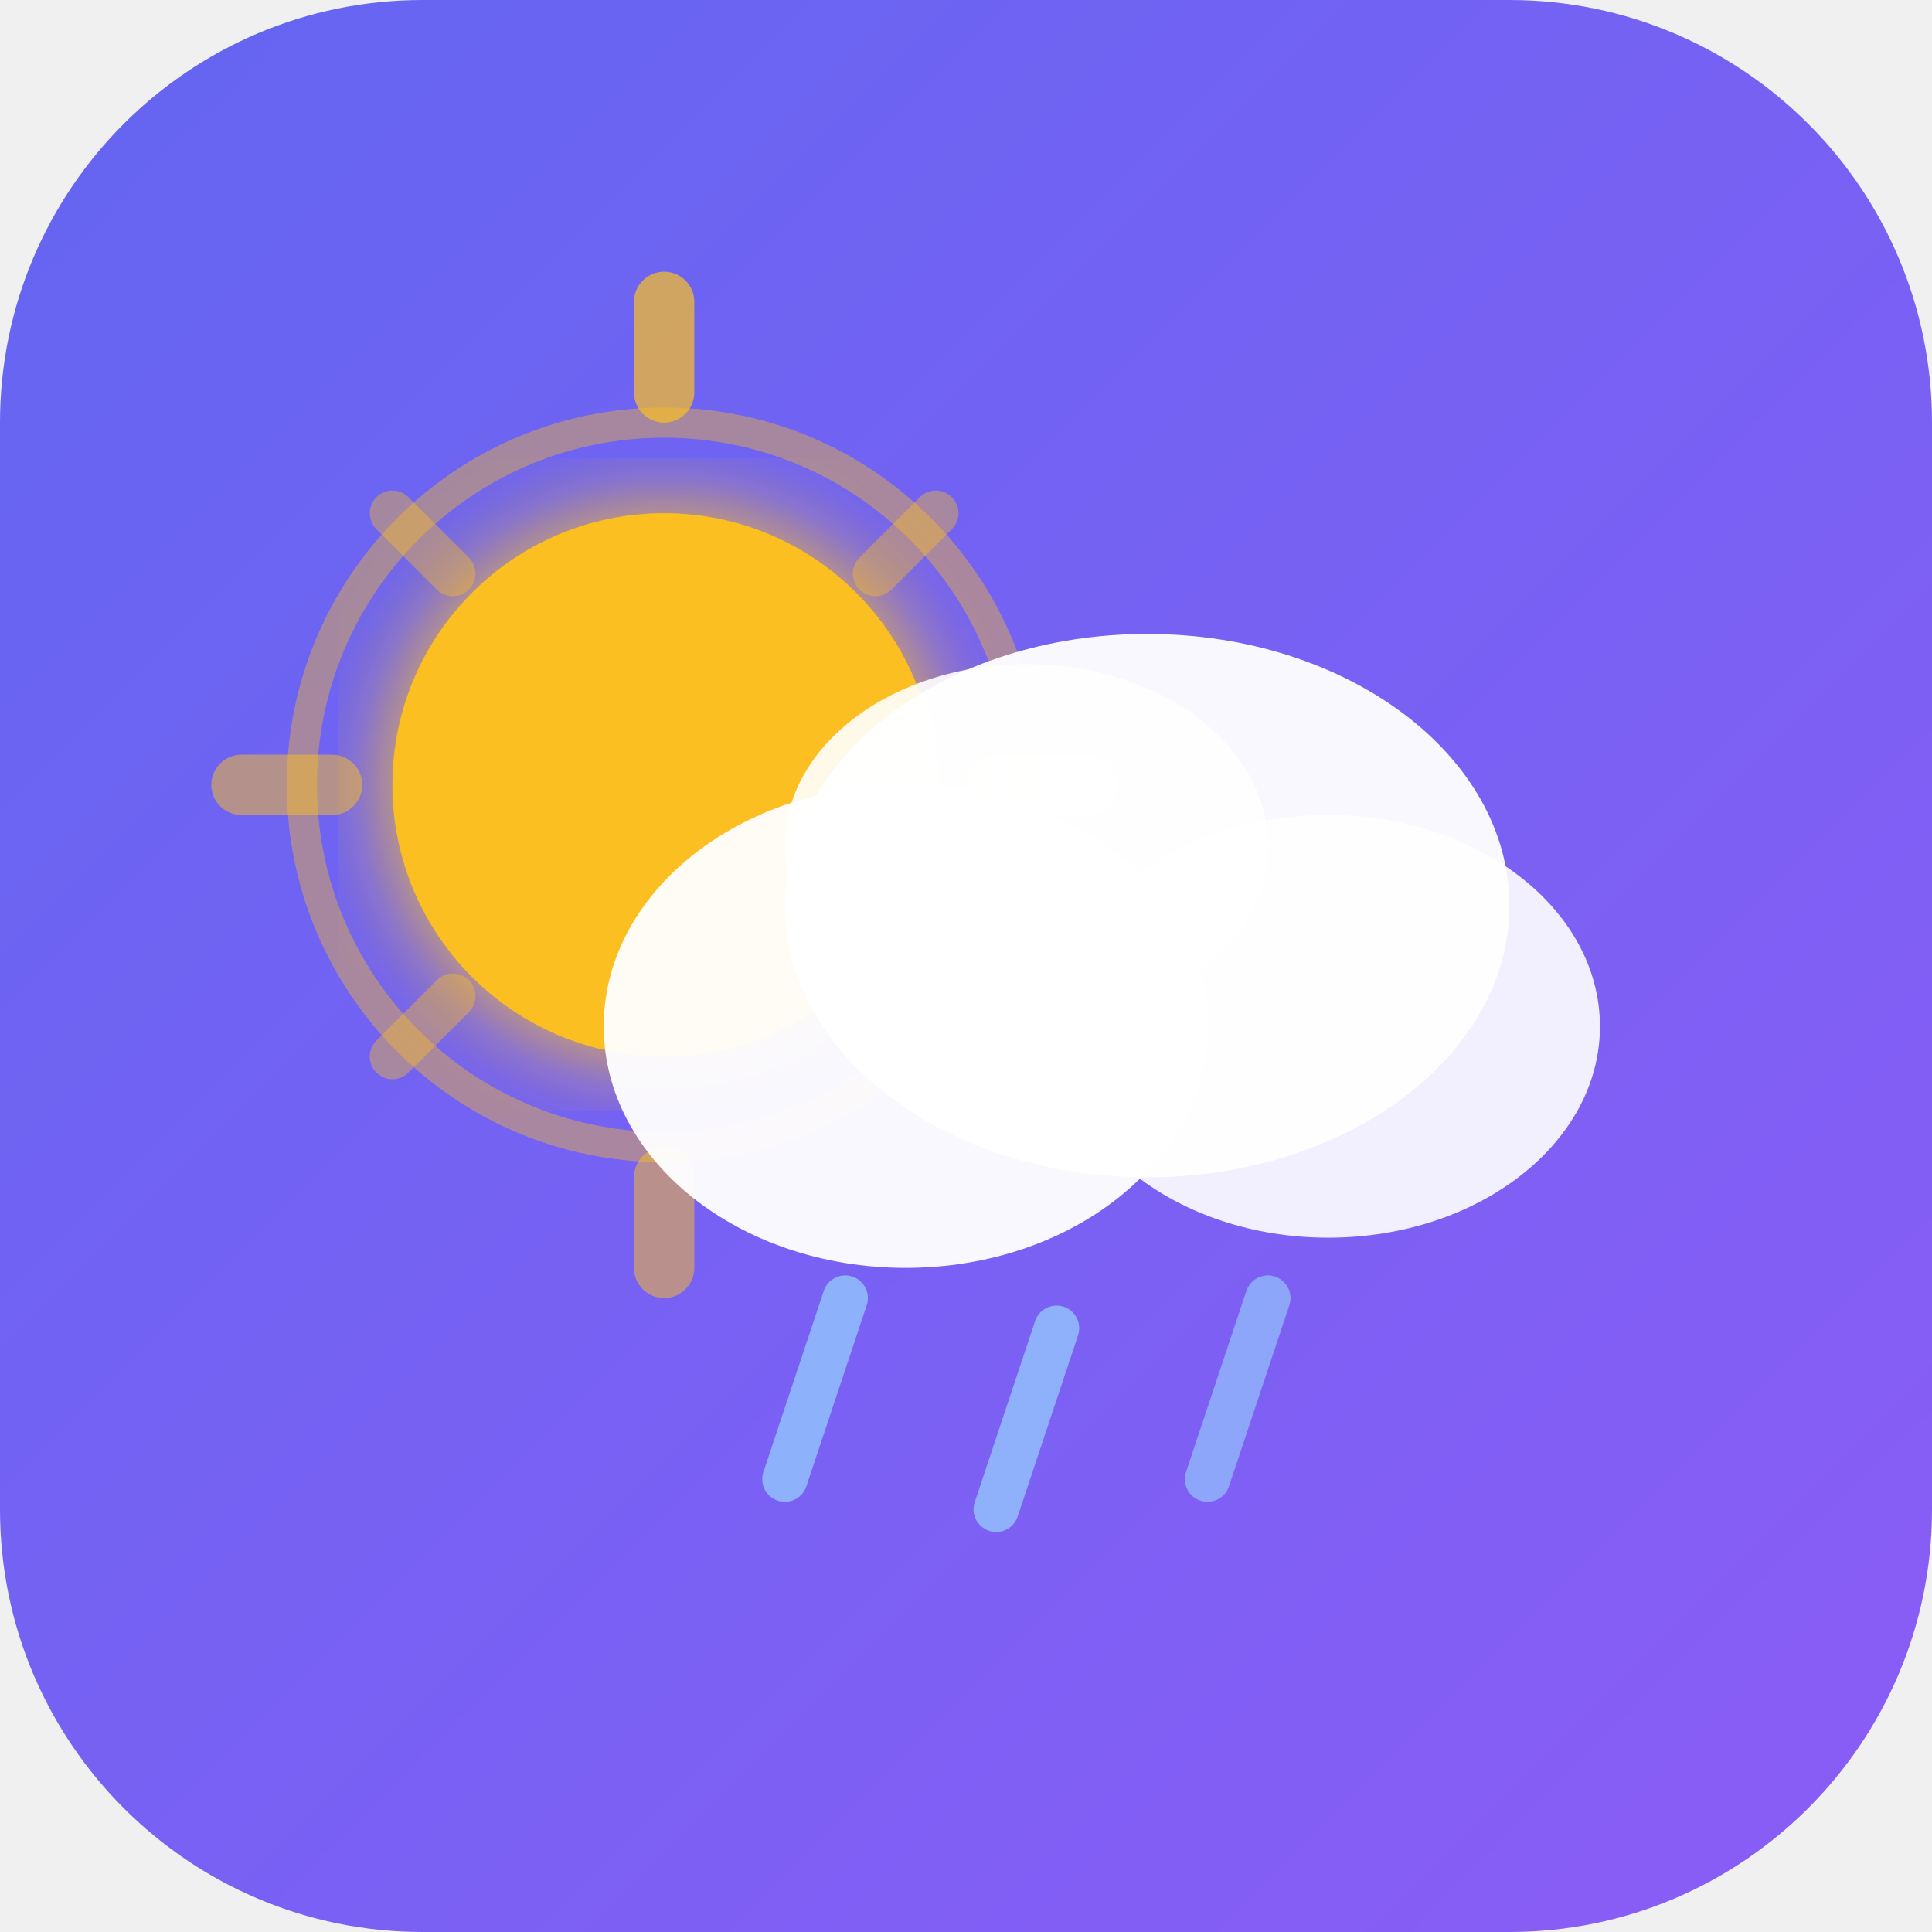
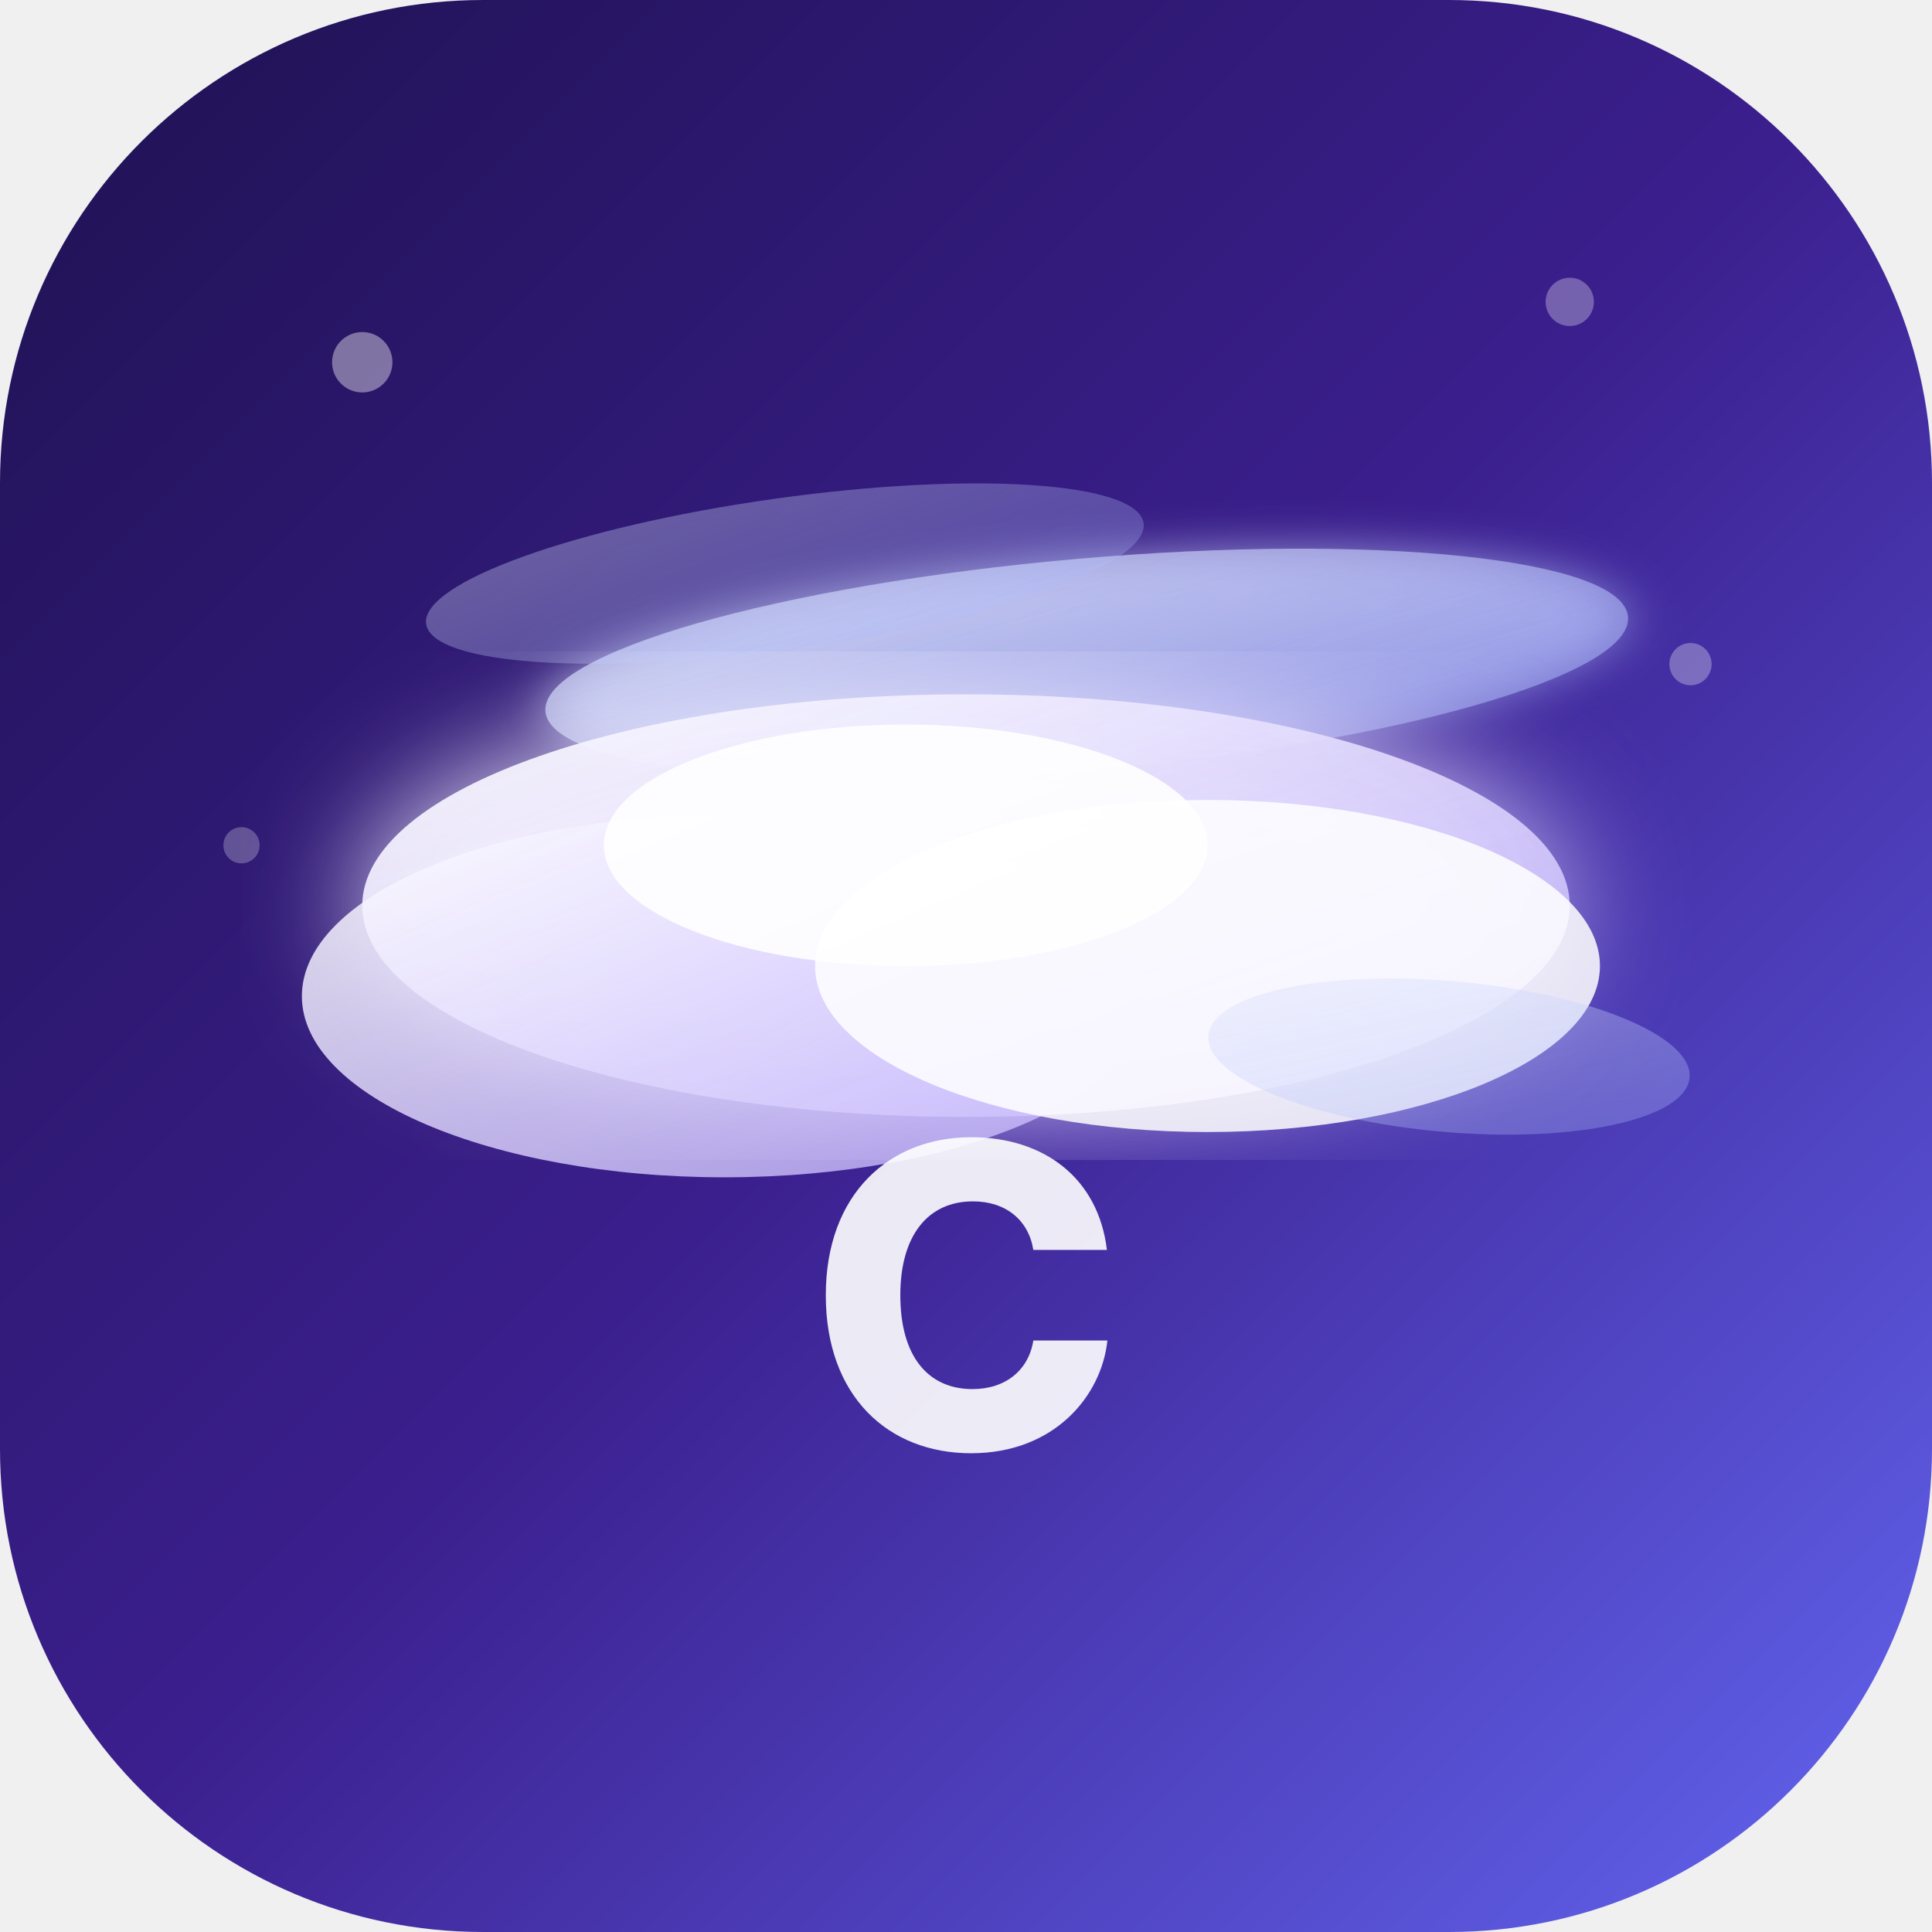
<svg xmlns="http://www.w3.org/2000/svg" viewBox="0 0 64 64">
  <defs>
-     <linearGradient id="sky" x1="0%" y1="0%" x2="100%" y2="100%">
-       <stop offset="0%" style="stop-color:#6366f1;stop-opacity:1" />
-       <stop offset="100%" style="stop-color:#8b5cf6;stop-opacity:1" />
+     <linearGradient id="bg" x1="0%" y1="0%" x2="100%" y2="100%">
+       <stop offset="0%" style="stop-color:#1e1150;stop-opacity:1" />
+       <stop offset="50%" style="stop-color:#3b1f8e;stop-opacity:1" />
+       <stop offset="100%" style="stop-color:#6366f1;stop-opacity:1" />
    </linearGradient>
+     <linearGradient id="cloud1" x1="0%" y1="0%" x2="100%" y2="100%">
+       <stop offset="0%" style="stop-color:#ffffff;stop-opacity:0.95" />
+       <stop offset="100%" style="stop-color:#c4b5fd;stop-opacity:0.85" />
+     </linearGradient>
+     <linearGradient id="cloud2" x1="0%" y1="0%" x2="100%" y2="100%">
+       <stop offset="0%" style="stop-color:#e0e7ff;stop-opacity:0.7" />
+       <stop offset="100%" style="stop-color:#a5b4fc;stop-opacity:0.5" />
+     </linearGradient>
+     <filter id="soft">
+       <feGaussianBlur stdDeviation="0.8" result="blur" />
+       <feMerge>
+         <feMergeNode in="blur" />
+         <feMergeNode in="SourceGraphic" />
+       </feMerge>
+     </filter>
    <filter id="glow">
-       <feGaussianBlur stdDeviation="1.5" result="blur" />
+       <feGaussianBlur stdDeviation="2" result="blur" />
      <feMerge>
        <feMergeNode in="blur" />
        <feMergeNode in="SourceGraphic" />
      </feMerge>
    </filter>
  </defs>
-   <rect width="64" height="64" rx="14" fill="url(#sky)" />
-   <circle cx="22" cy="26" r="9" fill="#fbbf24" filter="url(#glow)" />
-   <circle cx="22" cy="26" r="12" fill="none" stroke="#fbbf24" stroke-width="1" opacity="0.4" />
-   <line x1="22" y1="10" x2="22" y2="13" stroke="#fbbf24" stroke-width="2" stroke-linecap="round" opacity="0.7" />
-   <line x1="22" y1="39" x2="22" y2="42" stroke="#fbbf24" stroke-width="2" stroke-linecap="round" opacity="0.5" />
-   <line x1="8" y1="26" x2="11" y2="26" stroke="#fbbf24" stroke-width="2" stroke-linecap="round" opacity="0.5" />
-   <line x1="33" y1="26" x2="36" y2="26" stroke="#fbbf24" stroke-width="2" stroke-linecap="round" opacity="0.5" />
-   <line x1="13" y1="17" x2="15" y2="19" stroke="#fbbf24" stroke-width="1.5" stroke-linecap="round" opacity="0.4" />
-   <line x1="29" y1="33" x2="31" y2="35" stroke="#fbbf24" stroke-width="1.5" stroke-linecap="round" opacity="0.4" />
-   <line x1="13" y1="35" x2="15" y2="33" stroke="#fbbf24" stroke-width="1.5" stroke-linecap="round" opacity="0.4" />
-   <line x1="29" y1="19" x2="31" y2="17" stroke="#fbbf24" stroke-width="1.5" stroke-linecap="round" opacity="0.4" />
-   <ellipse cx="38" cy="30" rx="12" ry="9" fill="white" opacity="0.95" />
-   <ellipse cx="30" cy="34" rx="10" ry="8" fill="white" opacity="0.95" />
-   <ellipse cx="44" cy="34" rx="9" ry="7" fill="white" opacity="0.9" />
-   <ellipse cx="34" cy="28" rx="8" ry="6" fill="white" opacity="0.9" />
-   <line x1="28" y1="43" x2="26" y2="49" stroke="rgba(147,197,253,0.8)" stroke-width="1.5" stroke-linecap="round" />
-   <line x1="35" y1="44" x2="33" y2="50" stroke="rgba(147,197,253,0.8)" stroke-width="1.5" stroke-linecap="round" />
-   <line x1="42" y1="43" x2="40" y2="49" stroke="rgba(147,197,253,0.7)" stroke-width="1.5" stroke-linecap="round" />
+   <rect width="64" height="64" rx="16" fill="url(#bg)" />
+   <circle cx="12" cy="12" r="1" fill="white" opacity="0.4" />
+   <circle cx="52" cy="10" r="0.8" fill="white" opacity="0.3" />
+   <circle cx="8" cy="28" r="0.6" fill="white" opacity="0.25" />
+   <circle cx="56" cy="22" r="0.7" fill="white" opacity="0.3" />
+   <ellipse cx="36" cy="22" rx="18" ry="3.5" fill="url(#cloud2)" filter="url(#soft)" transform="rotate(-5, 36, 22)" />
+   <ellipse cx="26" cy="19" rx="12" ry="2.5" fill="url(#cloud2)" opacity="0.5" transform="rotate(-8, 26, 19)" />
+   <ellipse cx="32" cy="30" rx="20" ry="7" fill="url(#cloud1)" filter="url(#glow)" />
+   <ellipse cx="24" cy="33" rx="14" ry="6" fill="url(#cloud1)" opacity="0.9" />
+   <ellipse cx="40" cy="32" rx="13" ry="5.5" fill="white" opacity="0.85" />
+   <ellipse cx="30" cy="28" rx="10" ry="4" fill="white" opacity="0.9" />
+   <ellipse cx="48" cy="35" rx="8" ry="2.5" fill="url(#cloud2)" opacity="0.6" transform="rotate(5, 48, 35)" />
+   <text x="32" y="48" text-anchor="middle" font-family="Inter, system-ui, sans-serif" font-weight="800" font-size="14" fill="white" opacity="0.9" letter-spacing="1">C</text>
</svg>
